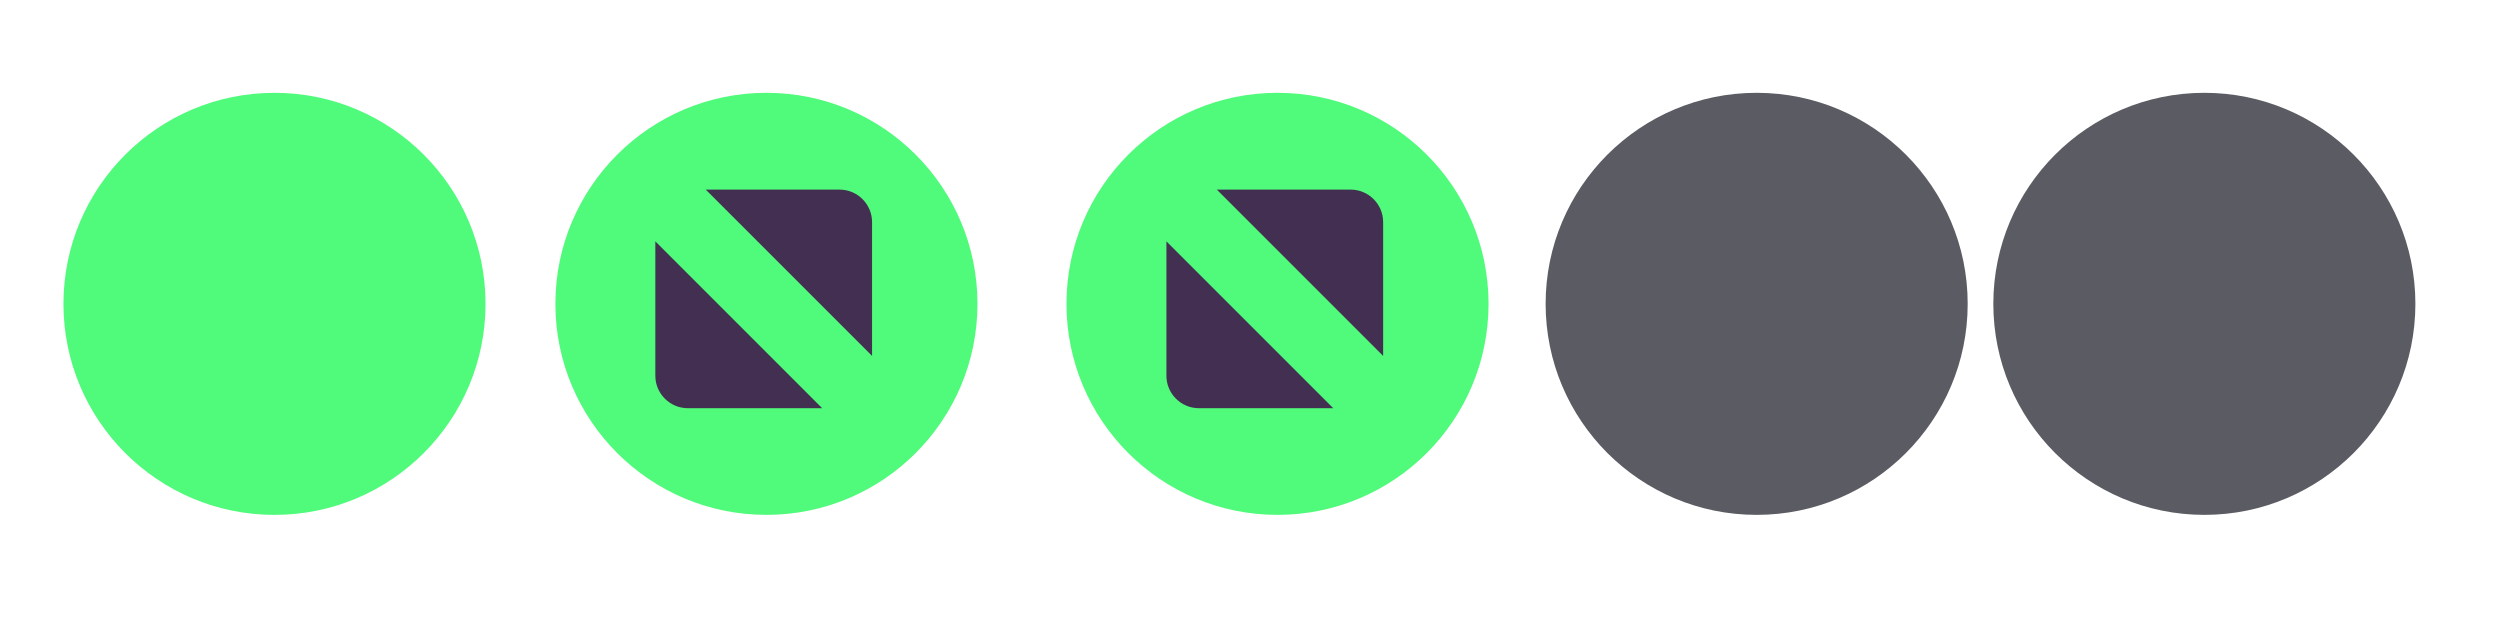
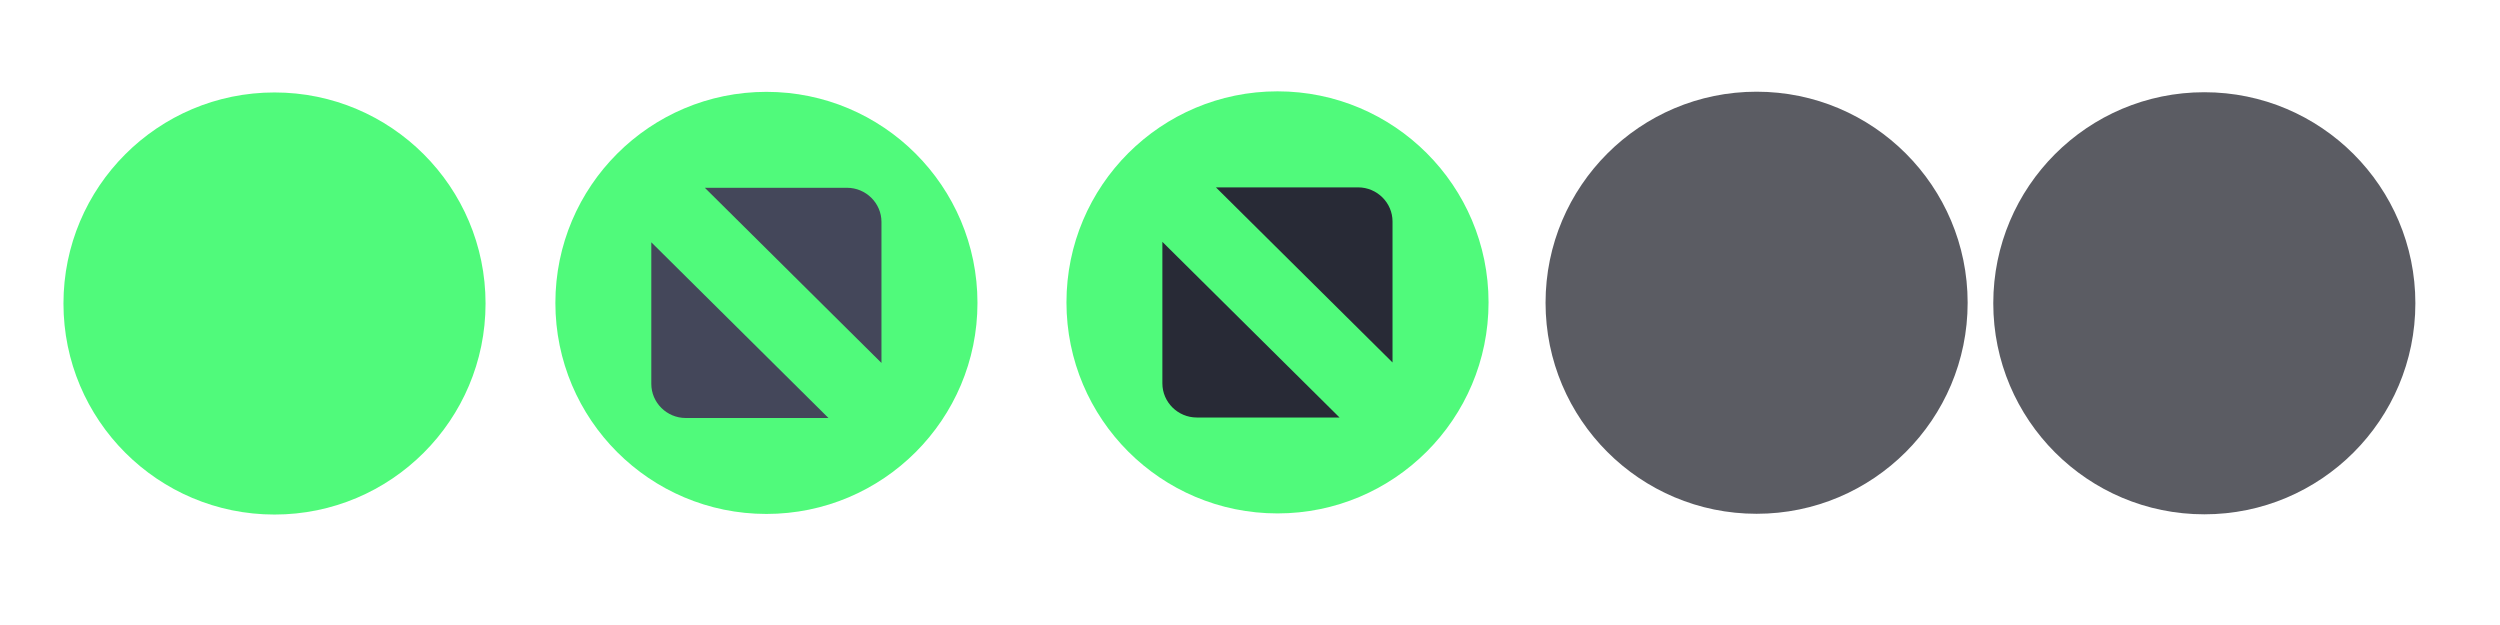
- <svg xmlns="http://www.w3.org/2000/svg" xmlns:xlink="http://www.w3.org/1999/xlink" version="1.1" id="svg4428" height="29.867" width="119.467">
-   <defs id="defs4430">
-     <linearGradient id="linearGradient3868">
-       <stop id="stop3870" offset="0" style="stop-color:#5a5a5a;stop-opacity:1;" />
-       <stop id="stop3872" offset="1" style="stop-color:#646464;stop-opacity:1;" />
-     </linearGradient>
-     <linearGradient id="linearGradient3813">
-       <stop id="stop3815" offset="0" style="stop-color:#666666;stop-opacity:1;" />
-       <stop id="stop3817" offset="1" style="stop-color:#636363;stop-opacity:1;" />
-     </linearGradient>
-     <linearGradient id="linearGradient3787">
-       <stop id="stop3789" offset="0" style="stop-color:#e5e5df;stop-opacity:1;" />
-       <stop id="stop3791" offset="1" style="stop-color:#dadad4;stop-opacity:1;" />
-     </linearGradient>
-     <linearGradient id="linearGradient3806-3-5-6">
-       <stop id="stop3808-6-9-1" offset="0" style="stop-color:#303030;stop-opacity:1;" />
-       <stop id="stop3810-4-6-3" offset="1" style="stop-color:#232323;stop-opacity:1;" />
-     </linearGradient>
-     <linearGradient gradientUnits="userSpaceOnUse" y2="1032.362" x2="40" y1="1044.362" x1="40" id="linearGradient3793" xlink:href="#linearGradient3787" />
-     <linearGradient gradientTransform="matrix(1.166667,0,0,1.076923,-6.5,-80.33555)" y2="1032.362" x2="40" y1="1044.362" x1="40" gradientUnits="userSpaceOnUse" id="linearGradient3828" xlink:href="#linearGradient3787" />
-     <linearGradient y2="1032.362" x2="40" y1="1044.362" x1="40" gradientTransform="matrix(1.166667,0,0,1.076923,-35.5,-1105.698)" gradientUnits="userSpaceOnUse" id="linearGradient3835" xlink:href="#linearGradient3787-8" />
-     <linearGradient y2="1032.362" x2="40" y1="1044.362" x1="40" gradientTransform="matrix(1.166667,0,0,1.076923,-35.5,-1105.698)" gradientUnits="userSpaceOnUse" id="linearGradient3835-4" xlink:href="#linearGradient3787-8" />
-     <linearGradient id="linearGradient3787-8">
-       <stop id="stop3789-2" offset="0" style="stop-color:#f5f5ee;stop-opacity:1;" />
-       <stop id="stop3791-6" offset="1" style="stop-color:#e6e6df;stop-opacity:1;" />
-     </linearGradient>
-     <linearGradient y2="1032.362" x2="40" y1="1044.362" x1="40" gradientTransform="matrix(1.166667,0,0,1.076923,-35.5,-1105.698)" gradientUnits="userSpaceOnUse" id="linearGradient3835-3" xlink:href="#linearGradient3787-8" />
-     <linearGradient id="linearGradient3787-7">
-       <stop id="stop3789-3" offset="0" style="stop-color:#f5f5ee;stop-opacity:1;" />
-       <stop id="stop3791-3" offset="1" style="stop-color:#e6e6e0;stop-opacity:1;" />
-     </linearGradient>
-     <linearGradient gradientUnits="userSpaceOnUse" y2="8.25" x2="11" y1="15.75" x1="11" id="linearGradient3807" xlink:href="#linearGradient3787" />
-     <linearGradient gradientUnits="userSpaceOnUse" y2="8.8" x2="29.5" y1="15.2" x1="29.5" id="linearGradient3819" xlink:href="#linearGradient3813" />
-     <linearGradient gradientUnits="userSpaceOnUse" y2="15.889" x2="10" y1="7" x1="10" id="linearGradient3807-1" xlink:href="#linearGradient4231" />
-     <linearGradient id="linearGradient4231">
-       <stop style="stop-color:#e7e7e1;stop-opacity:1;" offset="0" id="stop4233" />
-       <stop style="stop-color:#dadad3;stop-opacity:1;" offset="1" id="stop4239" />
-     </linearGradient>
-     <linearGradient gradientUnits="userSpaceOnUse" y2="7" x2="10" y1="15.889" x1="10" id="linearGradient3807-1-1" xlink:href="#linearGradient4231-1" />
-     <linearGradient id="linearGradient4231-1">
-       <stop style="stop-color:#e5e5de;stop-opacity:1;" offset="0" id="stop4233-6" />
-       <stop style="stop-color:#dadad3;stop-opacity:1;" offset="1" id="stop4239-7" />
-     </linearGradient>
-     <linearGradient id="linearGradient4363">
-       <stop id="stop4365" offset="0" style="stop-color:#979791;stop-opacity:1;" />
-       <stop id="stop4367" offset="1" style="stop-color:#dadad4;stop-opacity:0;" />
-     </linearGradient>
-     <linearGradient id="linearGradient4363-7">
-       <stop id="stop4365-9" offset="0" style="stop-color:#f5f5ef;stop-opacity:1;" />
-       <stop id="stop4367-8" offset="1" style="stop-color:#dadad4;stop-opacity:0;" />
-     </linearGradient>
-     <linearGradient y2="58" x2="248.632" y1="79" x1="248.632" gradientTransform="matrix(1.1875,0,0,1,-41.25,0)" gradientUnits="userSpaceOnUse" id="linearGradient4361" xlink:href="#linearGradient4231-7" />
-     <linearGradient id="linearGradient4231-7">
-       <stop style="stop-color:#e6e6df;stop-opacity:1;" offset="0" id="stop4233-4" />
-       <stop style="stop-color:#d1d1ca;stop-opacity:1;" offset="1" id="stop4239-8" />
-     </linearGradient>
-     <linearGradient y2="58" x2="248.632" y1="79" x1="248.632" gradientTransform="matrix(1.1875,0,0,1,-262.25,-55.99998)" gradientUnits="userSpaceOnUse" id="linearGradient3127" xlink:href="#linearGradient4231-7" />
-     <linearGradient y2="58" x2="248.632" y1="79" x1="248.632" gradientTransform="matrix(1.1875,0,0,1,-262.25,-55.99998)" gradientUnits="userSpaceOnUse" id="linearGradient3154" xlink:href="#linearGradient4231-7" />
-     <linearGradient y2="58" x2="248.632" y1="79" x1="248.632" gradientTransform="matrix(1.1875,0,0,1,-249.25,-54.99998)" gradientUnits="userSpaceOnUse" id="linearGradient3159" xlink:href="#linearGradient4231-7" />
-     <linearGradient y2="58" x2="248.632" y1="79" x1="248.632" gradientTransform="matrix(1.1875,0,0,1,-262.25,-55.99998)" gradientUnits="userSpaceOnUse" id="linearGradient3159-0" xlink:href="#linearGradient4231-7-9" />
-     <linearGradient id="linearGradient4231-7-9">
-       <stop style="stop-color:#e6e6df;stop-opacity:1;" offset="0" id="stop4233-4-2" />
-       <stop style="stop-color:#d1d1ca;stop-opacity:1;" offset="1" id="stop4239-8-9" />
-     </linearGradient>
-     <linearGradient id="linearGradient4231-5">
-       <stop style="stop-color:#e5e5de;stop-opacity:1;" offset="0" id="stop4233-41" />
-       <stop style="stop-color:#dadad3;stop-opacity:1;" offset="1" id="stop4239-73" />
-     </linearGradient>
-     <linearGradient y2="58" x2="248.632" y1="79" x1="248.632" gradientTransform="matrix(1.1875,0,0,1,-262.25,-55.99998)" gradientUnits="userSpaceOnUse" id="linearGradient3159-1" xlink:href="#linearGradient4231-7-7" />
-     <linearGradient id="linearGradient4231-7-7">
-       <stop style="stop-color:#e6e6df;stop-opacity:1;" offset="0" id="stop4233-4-7" />
-       <stop style="stop-color:#d1d1ca;stop-opacity:1;" offset="1" id="stop4239-8-2" />
-     </linearGradient>
-     <linearGradient gradientUnits="userSpaceOnUse" y2="7" x2="10" y1="15.889" x1="10" id="linearGradient3807-1-7" xlink:href="#linearGradient4231-73" />
-     <linearGradient id="linearGradient4231-73">
-       <stop style="stop-color:#e5e5de;stop-opacity:1;" offset="0" id="stop4233-1" />
-       <stop style="stop-color:#dadad3;stop-opacity:1;" offset="1" id="stop4239-85" />
-     </linearGradient>
-   </defs>
-   <g transform="translate(0,-1092.653)" id="layer1">
-     <g transform="translate(86.4,-3.2)" id="4" />
-     <g style="fill:#50fa7b;fill-opacity:1" transform="matrix(0.02211836,0,0,-0.02211825,2.349826,1117.269)" id="active-center">
-       <path d="m 486.806,0.503 c 251.801,0 455.929,204.13 455.929,455.935 0,251.806 -204.128,455.936 -455.929,455.936 -251.808,0 -455.938,-204.13 -455.938,-455.936 0,-251.805 204.129,-455.935 455.938,-455.935" style="fill:#50fa7b;fill-opacity:1;fill-rule:evenodd;stroke:none;stroke-width:0.824" id="path4289" />
-       <path d="m 486.804,33.069 c 233.818,0 423.365,189.552 423.365,423.371 0,233.82 -189.547,423.368 -423.365,423.368 -233.822,0 -423.369,-189.548 -423.369,-423.368 0,-233.819 189.547,-423.371 423.369,-423.371" style="fill:#50fa7b;fill-opacity:1;fill-rule:evenodd;stroke:none;stroke-width:0.824" id="path4291" />
+ <svg xmlns="http://www.w3.org/2000/svg" width="119.47" height="29.867">
+   <g transform="translate(0 -1092.7)">
+     <g id="active-center" fill="#50fa7b" fill-rule="evenodd">
+       <path d="M486.81.503c251.8 0 455.93 204.13 455.93 455.94s-204.13 455.94-455.93 455.94c-251.81 0-455.94-204.13-455.94-455.94S235 .503 486.81.503" transform="matrix(.02212 0 0 -.02212 2.35 1117.3)" />
+       <path d="M486.8 33.069c233.82 0 423.36 189.55 423.36 423.37s-189.55 423.37-423.36 423.37c-233.82 0-423.37-189.55-423.37-423.37S252.98 33.069 486.8 33.069" transform="matrix(.02212 0 0 -.02212 2.35 1117.3)" />
    </g>
-     <g transform="matrix(0.02211825,0,0,-0.02211826,24.71846,1117.197)" id="hover-center">
-       <path d="m 538.338,-2.721 c 251.802,0 455.932,204.13 455.932,455.935 0,251.806 -204.129,455.936 -455.932,455.936 -251.81,0 -455.94,-204.13 -455.94,-455.936 0,-251.805 204.13,-455.935 455.94,-455.935" style="fill:#50fa7b;fill-opacity:1;fill-rule:evenodd;stroke:none;stroke-width:0.824" id="path4289-5" />
-       <path d="m 538.337,29.846 c 233.819,0 423.366,189.552 423.366,423.371 0,233.82 -189.548,423.368 -423.366,423.368 -233.823,0 -423.371,-189.548 -423.371,-423.368 0,-233.819 189.548,-423.371 423.371,-423.371" style="fill:#50fa7b;fill-opacity:1;fill-rule:evenodd;stroke:none;stroke-width:0.824" id="path4291-6" />
-       <g style="fill:#432f52;fill-opacity:1" transform="matrix(1.082574,0,0,1.082574,63.67242,-3.675024)" id="g4147">
-         <path id="path4293" style="fill:#432f52;fill-opacity:1;fill-rule:evenodd;stroke:none" d="m 317.364,650.001 h 267.199 c 35.579,0 64.692,-29.113 64.692,-64.695 v -267.196 z m 232.324,-436.211 h -268.253 c -35.583,0 -64.692,29.109 -64.692,64.691 v 268.254 l 332.945,-332.945" />
-       </g>
+     <g id="hover-center">
+       <path d="M538.34-2.72c251.8 0 455.93 204.13 455.93 455.94S790.14 909.16 538.34 909.16c-251.81 0-455.94-204.13-455.94-455.94S286.53-2.72 538.34-2.72" fill="#50fa7b" fill-rule="evenodd" transform="matrix(.02212 0 0 -.02212 24.718 1117.2)" />
+       <path d="M538.34 29.846c233.82 0 423.37 189.55 423.37 423.37s-189.55 423.37-423.37 423.37-423.37-189.55-423.37-423.37 189.55-423.37 423.37-423.37" fill="#50fa7b" fill-rule="evenodd" transform="matrix(.02212 0 0 -.02212 24.718 1117.2)" />
+       <path d="M317.36 650h267.2c35.579 0 64.692-29.113 64.692-64.695v-267.2zm232.32-436.21H281.43c-35.583 0-64.692 29.109-64.692 64.691v268.25l332.94-332.94" fill-rule="evenodd" transform="matrix(.02543 0 0 -.02522 25.613 1118.067)" fill="#44475a" stroke-width=".946" />
    </g>
-     <g transform="matrix(0.02211825,0,0,-0.02211836,49.28474,1117.322)" id="pressed-center">
-       <path d="m 531.846,2.931 c 251.802,0 455.932,204.129 455.932,455.933 0,251.805 -204.13,455.934 -455.932,455.934 -251.81,0 -455.94,-204.129 -455.94,-455.934 0,-251.804 204.13,-455.933 455.94,-455.933" style="fill:#50fa7b;fill-opacity:1;fill-rule:evenodd;stroke:none;stroke-width:0.824" id="path4289-2" />
-       <path d="m 531.845,35.497 c 233.819,0 423.366,189.551 423.366,423.369 0,233.819 -189.548,423.366 -423.366,423.366 -233.823,0 -423.371,-189.547 -423.371,-423.366 0,-233.818 189.548,-423.369 423.371,-423.369" style="fill:#50fa7b;fill-opacity:1;fill-rule:evenodd;stroke:none;stroke-width:0.824" id="path4291-7" />
-       <g style="fill:#432f52;fill-opacity:1" transform="matrix(1.082574,0,0,1.082569,57.18043,1.976402)" id="g4147-0">
-         <path id="path4293-9" style="fill:#432f52;fill-opacity:1;fill-rule:evenodd;stroke:none" d="m 317.364,650.001 h 267.199 c 35.579,0 64.692,-29.113 64.692,-64.695 v -267.196 z m 232.324,-436.211 h -268.253 c -35.583,0 -64.692,29.109 -64.692,64.691 v 268.254 l 332.945,-332.945" />
-       </g>
+     <g id="pressed-center">
+       <path d="M531.85 2.93c251.8 0 455.93 204.13 455.93 455.93 0 251.81-204.13 455.93-455.93 455.93-251.81 0-455.94-204.13-455.94-455.93S280.04 2.93 531.85 2.93" fill="#50fa7b" fill-rule="evenodd" transform="matrix(.02212 0 0 -.02212 49.285 1117.3)" />
+       <path d="M531.84 35.497c233.82 0 423.37 189.55 423.37 423.37s-189.55 423.37-423.37 423.37-423.37-189.55-423.37-423.37 189.55-423.37 423.37-423.37" fill="#50fa7b" fill-rule="evenodd" transform="matrix(.02212 0 0 -.02212 49.285 1117.3)" />
+       <path d="M323.62 650h283.81c37.79 0 68.713-30.66 68.713-68.133v-281.4zm246.76-459.39H285.45c-37.795 0-68.713 30.656-68.713 68.129v282.51l353.64-350.64" fill="#282a36" fill-rule="evenodd" transform="matrix(.02394 0 0 -.02394 50.359 1117.215)" />
    </g>
-     <g style="fill:#5b5c63;fill-opacity:1" transform="matrix(0.02211825,0,0,-0.02211835,93.23254,1134.703)" id="inactive-center">
-       <path d="m -419.917,788.749 c 251.806,0 455.936,204.126 455.936,455.936 0,251.802 -204.13,455.932 -455.936,455.932 -251.805,0 -455.936,-204.13 -455.936,-455.932 0,-251.81 204.13,-455.936 455.936,-455.936" style="fill:#5b5c63;fill-opacity:1;fill-rule:evenodd;stroke:none;stroke-width:1.067" id="path4199" />
-       <path d="m -419.917,827.525 c 230.389,0 417.16,186.767 417.16,417.16 0,230.384 -186.77,417.155 -417.16,417.155 -230.388,0 -417.16,-186.771 -417.16,-417.155 0,-230.393 186.771,-417.16 417.16,-417.16" style="fill:#5b5c63;fill-opacity:1;fill-rule:evenodd;stroke:none;stroke-width:1.067" id="path4201" />
+     <g id="inactive-center" fill="#5b5c63" fill-rule="evenodd">
+       <path d="M-419.92 788.75c251.81 0 455.94 204.13 455.94 455.94 0 251.8-204.13 455.93-455.94 455.93s-455.94-204.13-455.94-455.93c0-251.81 204.13-455.94 455.94-455.94" transform="matrix(.02212 0 0 -.02212 93.233 1134.7)" />
+       <path d="M-419.92 827.52c230.39 0 417.16 186.77 417.16 417.16 0 230.38-186.77 417.16-417.16 417.16-230.39 0-417.16-186.77-417.16-417.16 0-230.39 186.77-417.16 417.16-417.16" transform="matrix(.02212 0 0 -.02212 93.233 1134.7)" />
    </g>
-     <g style="fill:#5b5c63;fill-opacity:1" transform="matrix(0.02211825,0,0,-0.02211835,98.14669,1121.279)" id="deactivated-center">
-       <path d="m 325.187,181.831 c 251.806,0 455.936,204.126 455.936,455.936 0,251.802 -204.13,455.932 -455.936,455.932 -251.805,0 -455.936,-204.13 -455.936,-455.932 0,-251.81 204.13,-455.936 455.936,-455.936" style="fill:#5b5c63;fill-opacity:1;fill-rule:evenodd;stroke:none;stroke-width:1.067" id="path4199-3" />
-       <path d="m 325.187,220.607 c 230.389,0 417.16,186.767 417.16,417.16 0,230.384 -186.77,417.155 -417.16,417.155 -230.388,0 -417.16,-186.771 -417.16,-417.155 0,-230.393 186.771,-417.16 417.16,-417.16" style="fill:#5b5c63;fill-opacity:1;fill-rule:evenodd;stroke:none;stroke-width:1.067" id="path4201-6" />
+     <g id="deactivated-center" fill="#5b5c63" fill-rule="evenodd">
+       <path d="M325.19 181.83c251.81 0 455.94 204.13 455.94 455.94 0 251.8-204.13 455.93-455.94 455.93s-455.94-204.13-455.94-455.93c0-251.81 204.13-455.94 455.94-455.94" transform="matrix(.02212 0 0 -.02212 98.147 1121.3)" />
+       <path d="M325.19 220.61c230.39 0 417.16 186.77 417.16 417.16 0 230.38-186.77 417.16-417.16 417.16-230.39 0-417.16-186.77-417.16-417.16 0-230.39 186.77-417.16 417.16-417.16" transform="matrix(.02212 0 0 -.02212 98.147 1121.3)" />
    </g>
  </g>
</svg>
